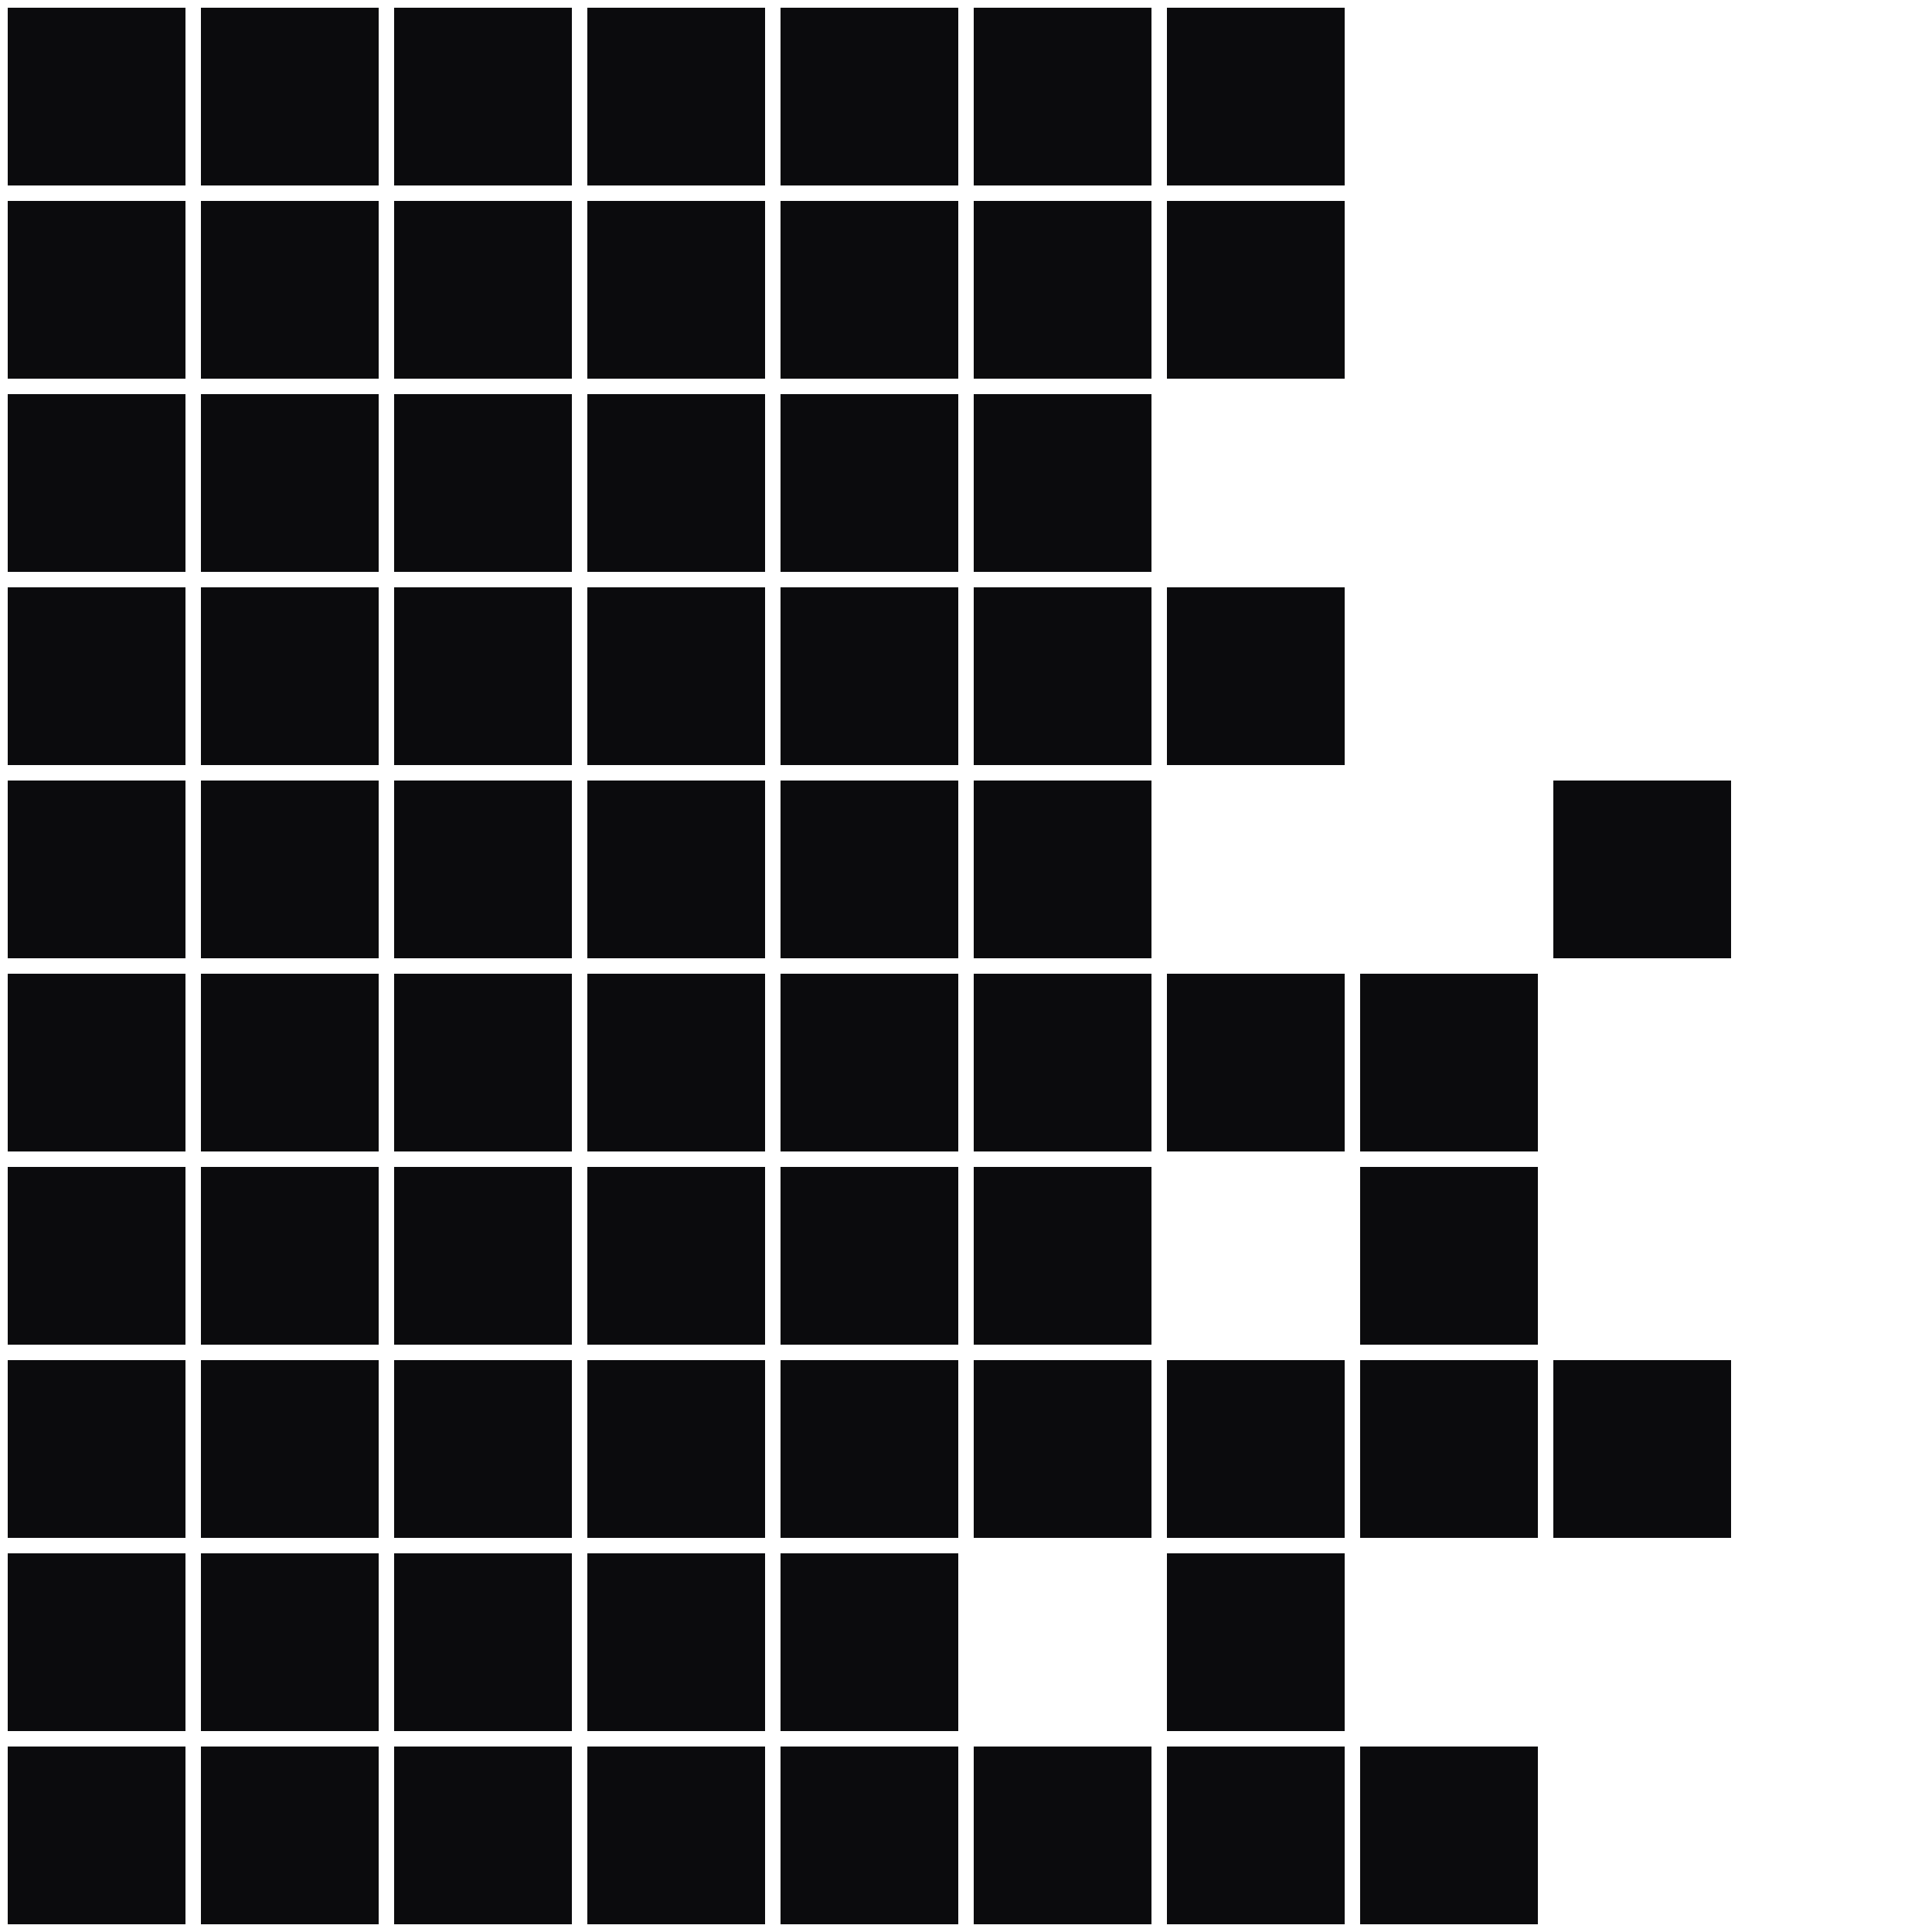
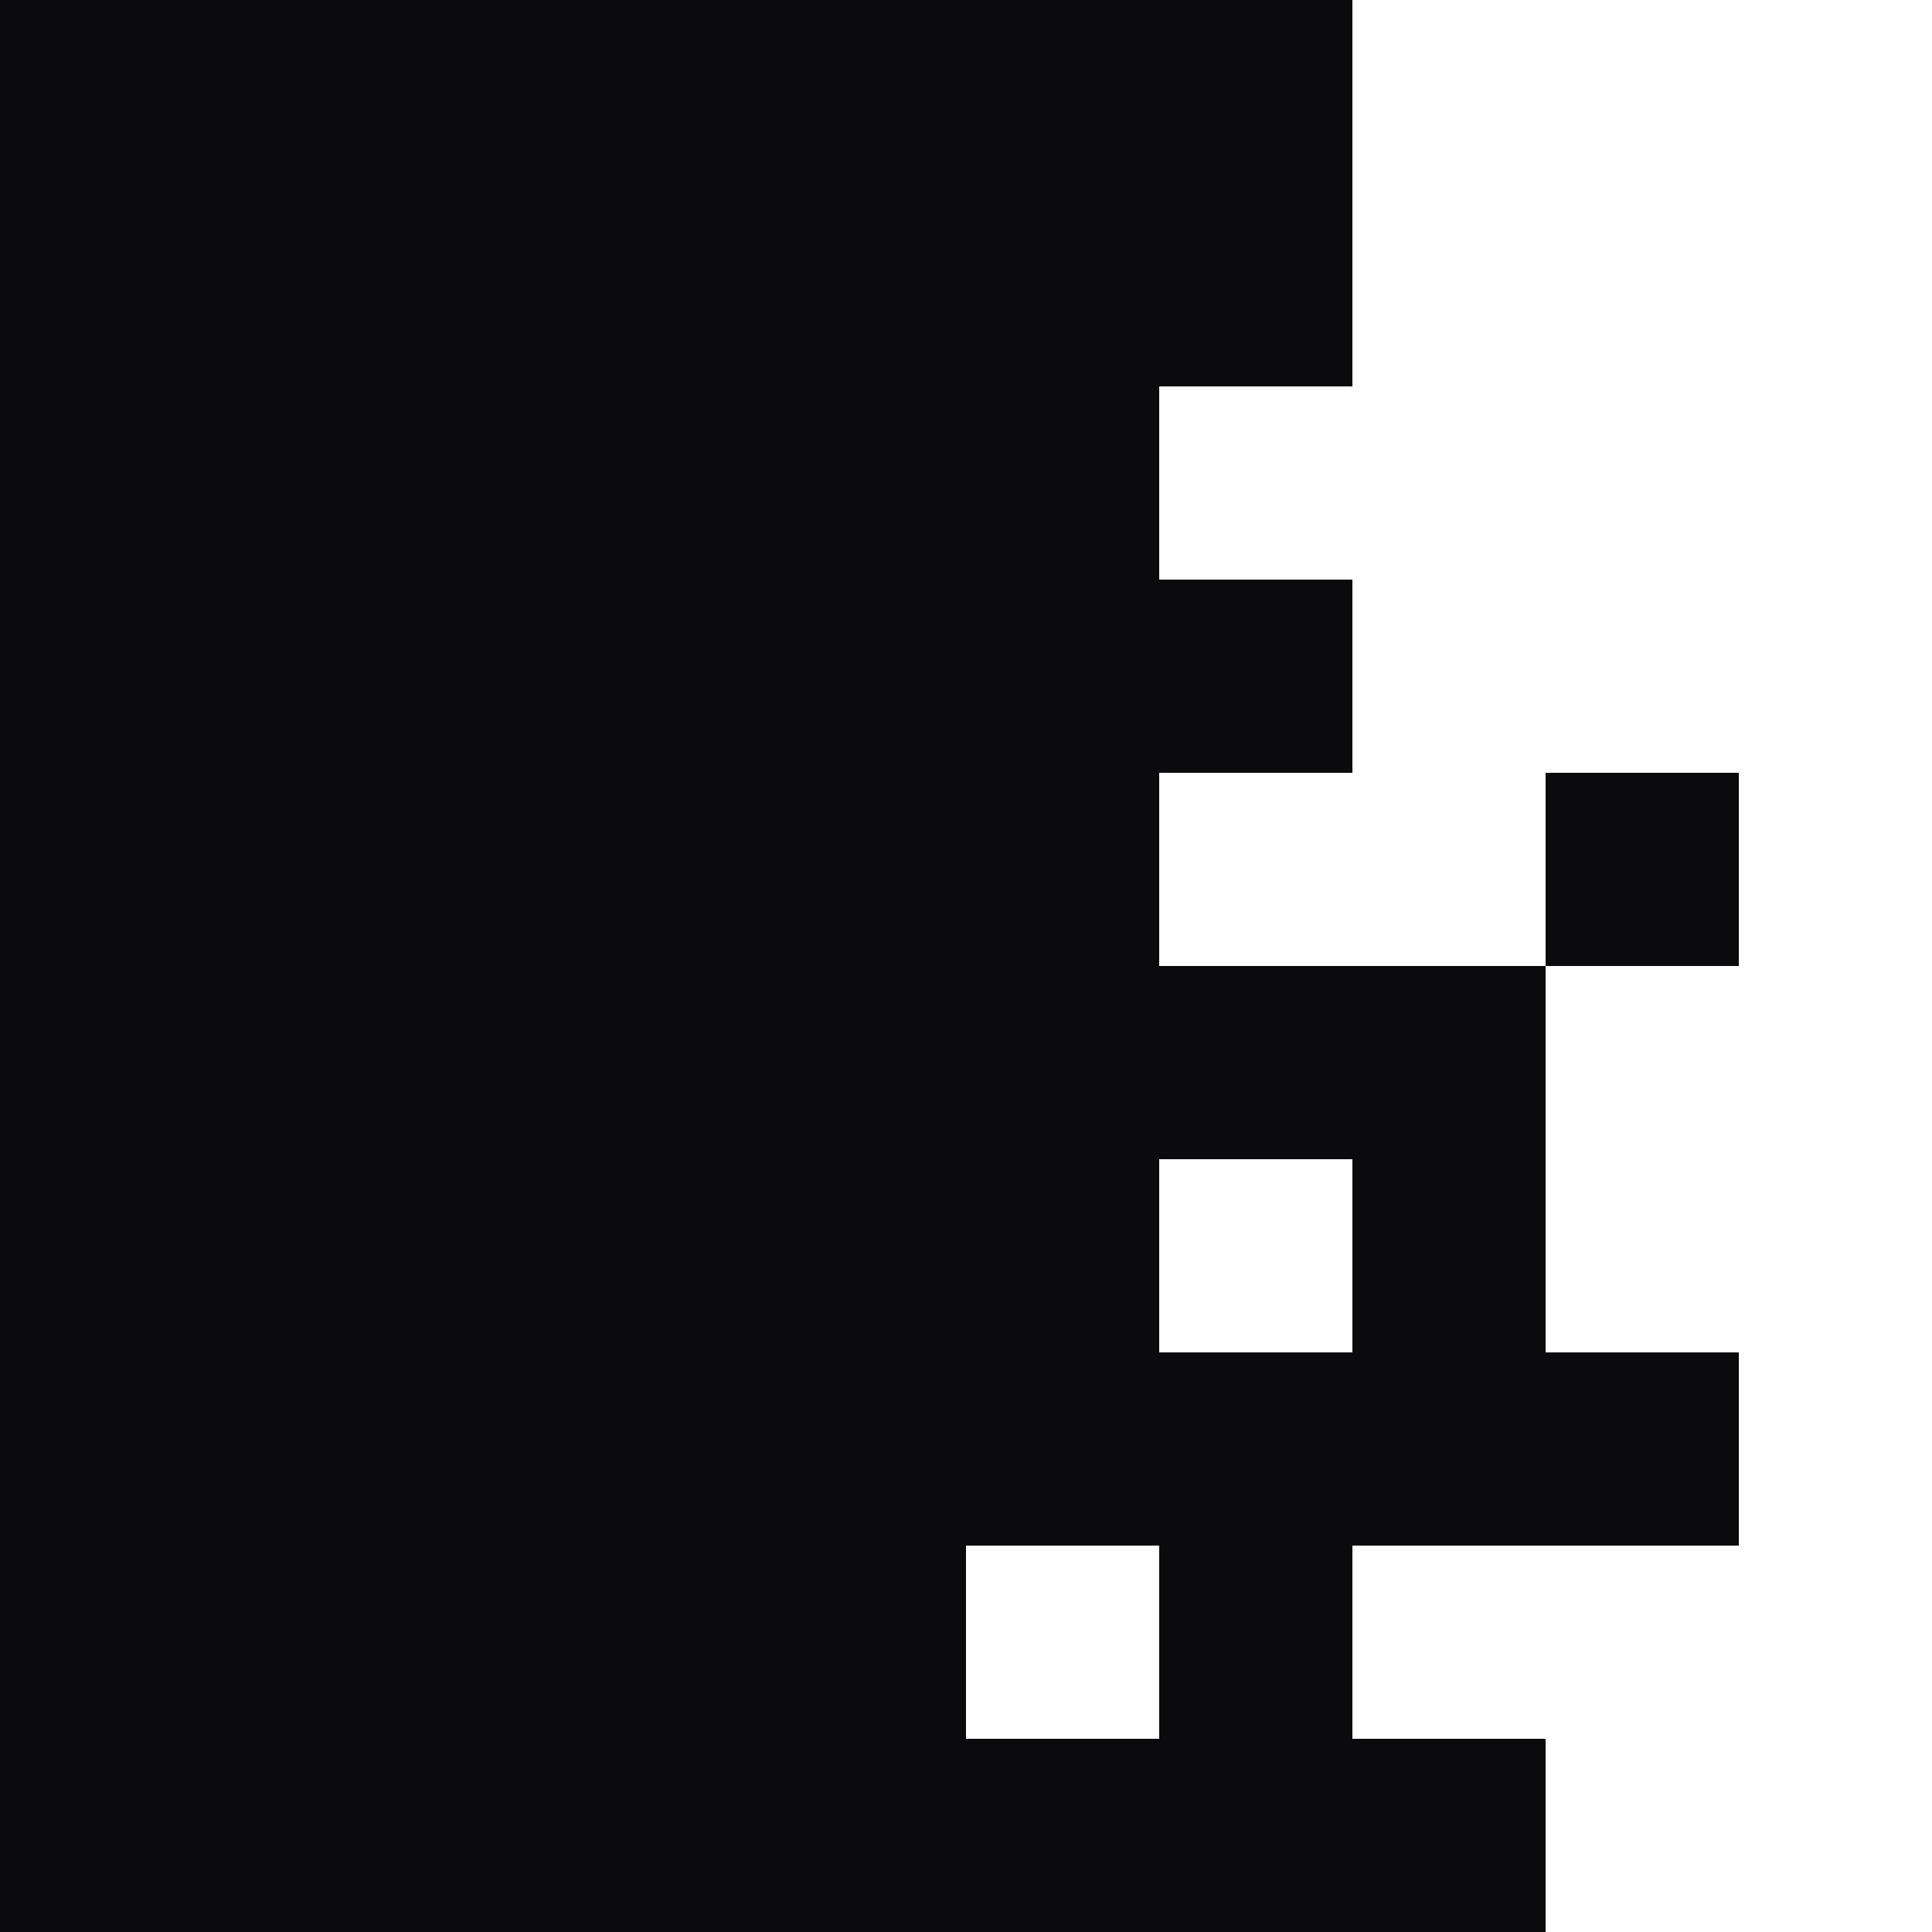
<svg xmlns="http://www.w3.org/2000/svg" width="512" height="512" viewBox="0 0 100 100" shape-rendering="crispEdges">
-   <rect x="0.400" y="0.400" width="9.200" height="9.200" fill="#0b0b0d" />
-   <rect x="10.400" y="0.400" width="9.200" height="9.200" fill="#0b0b0d" />
-   <rect x="20.400" y="0.400" width="9.200" height="9.200" fill="#0b0b0d" />
-   <rect x="30.400" y="0.400" width="9.200" height="9.200" fill="#0b0b0d" />
-   <rect x="40.400" y="0.400" width="9.200" height="9.200" fill="#0b0b0d" />
-   <rect x="50.400" y="0.400" width="9.200" height="9.200" fill="#0b0b0d" />
-   <rect x="60.400" y="0.400" width="9.200" height="9.200" fill="#0b0b0d" />
-   <rect x="0.400" y="10.400" width="9.200" height="9.200" fill="#0b0b0d" />
-   <rect x="10.400" y="10.400" width="9.200" height="9.200" fill="#0b0b0d" />
-   <rect x="20.400" y="10.400" width="9.200" height="9.200" fill="#0b0b0d" />
-   <rect x="30.400" y="10.400" width="9.200" height="9.200" fill="#0b0b0d" />
-   <rect x="40.400" y="10.400" width="9.200" height="9.200" fill="#0b0b0d" />
-   <rect x="50.400" y="10.400" width="9.200" height="9.200" fill="#0b0b0d" />
-   <rect x="60.400" y="10.400" width="9.200" height="9.200" fill="#0b0b0d" />
-   <rect x="0.400" y="20.400" width="9.200" height="9.200" fill="#0b0b0d" />
-   <rect x="10.400" y="20.400" width="9.200" height="9.200" fill="#0b0b0d" />
-   <rect x="20.400" y="20.400" width="9.200" height="9.200" fill="#0b0b0d" />
-   <rect x="30.400" y="20.400" width="9.200" height="9.200" fill="#0b0b0d" />
-   <rect x="40.400" y="20.400" width="9.200" height="9.200" fill="#0b0b0d" />
-   <rect x="50.400" y="20.400" width="9.200" height="9.200" fill="#0b0b0d" />
-   <rect x="0.400" y="30.400" width="9.200" height="9.200" fill="#0b0b0d" />
-   <rect x="10.400" y="30.400" width="9.200" height="9.200" fill="#0b0b0d" />
-   <rect x="20.400" y="30.400" width="9.200" height="9.200" fill="#0b0b0d" />
-   <rect x="30.400" y="30.400" width="9.200" height="9.200" fill="#0b0b0d" />
-   <rect x="40.400" y="30.400" width="9.200" height="9.200" fill="#0b0b0d" />
-   <rect x="50.400" y="30.400" width="9.200" height="9.200" fill="#0b0b0d" />
-   <rect x="60.400" y="30.400" width="9.200" height="9.200" fill="#0b0b0d" />
-   <rect x="0.400" y="40.400" width="9.200" height="9.200" fill="#0b0b0d" />
-   <rect x="10.400" y="40.400" width="9.200" height="9.200" fill="#0b0b0d" />
-   <rect x="20.400" y="40.400" width="9.200" height="9.200" fill="#0b0b0d" />
-   <rect x="30.400" y="40.400" width="9.200" height="9.200" fill="#0b0b0d" />
-   <rect x="40.400" y="40.400" width="9.200" height="9.200" fill="#0b0b0d" />
-   <rect x="50.400" y="40.400" width="9.200" height="9.200" fill="#0b0b0d" />
-   <rect x="80.400" y="40.400" width="9.200" height="9.200" fill="#0b0b0d" />
-   <rect x="0.400" y="50.400" width="9.200" height="9.200" fill="#0b0b0d" />
-   <rect x="10.400" y="50.400" width="9.200" height="9.200" fill="#0b0b0d" />
-   <rect x="20.400" y="50.400" width="9.200" height="9.200" fill="#0b0b0d" />
-   <rect x="30.400" y="50.400" width="9.200" height="9.200" fill="#0b0b0d" />
-   <rect x="40.400" y="50.400" width="9.200" height="9.200" fill="#0b0b0d" />
-   <rect x="50.400" y="50.400" width="9.200" height="9.200" fill="#0b0b0d" />
-   <rect x="60.400" y="50.400" width="9.200" height="9.200" fill="#0b0b0d" />
-   <rect x="70.400" y="50.400" width="9.200" height="9.200" fill="#0b0b0d" />
-   <rect x="0.400" y="60.400" width="9.200" height="9.200" fill="#0b0b0d" />
-   <rect x="10.400" y="60.400" width="9.200" height="9.200" fill="#0b0b0d" />
-   <rect x="20.400" y="60.400" width="9.200" height="9.200" fill="#0b0b0d" />
-   <rect x="30.400" y="60.400" width="9.200" height="9.200" fill="#0b0b0d" />
-   <rect x="40.400" y="60.400" width="9.200" height="9.200" fill="#0b0b0d" />
-   <rect x="50.400" y="60.400" width="9.200" height="9.200" fill="#0b0b0d" />
-   <rect x="70.400" y="60.400" width="9.200" height="9.200" fill="#0b0b0d" />
-   <rect x="0.400" y="70.400" width="9.200" height="9.200" fill="#0b0b0d" />
-   <rect x="10.400" y="70.400" width="9.200" height="9.200" fill="#0b0b0d" />
-   <rect x="20.400" y="70.400" width="9.200" height="9.200" fill="#0b0b0d" />
-   <rect x="30.400" y="70.400" width="9.200" height="9.200" fill="#0b0b0d" />
-   <rect x="40.400" y="70.400" width="9.200" height="9.200" fill="#0b0b0d" />
-   <rect x="50.400" y="70.400" width="9.200" height="9.200" fill="#0b0b0d" />
-   <rect x="60.400" y="70.400" width="9.200" height="9.200" fill="#0b0b0d" />
-   <rect x="70.400" y="70.400" width="9.200" height="9.200" fill="#0b0b0d" />
-   <rect x="80.400" y="70.400" width="9.200" height="9.200" fill="#0b0b0d" />
-   <rect x="0.400" y="80.400" width="9.200" height="9.200" fill="#0b0b0d" />
-   <rect x="10.400" y="80.400" width="9.200" height="9.200" fill="#0b0b0d" />
-   <rect x="20.400" y="80.400" width="9.200" height="9.200" fill="#0b0b0d" />
-   <rect x="30.400" y="80.400" width="9.200" height="9.200" fill="#0b0b0d" />
-   <rect x="40.400" y="80.400" width="9.200" height="9.200" fill="#0b0b0d" />
-   <rect x="60.400" y="80.400" width="9.200" height="9.200" fill="#0b0b0d" />
-   <rect x="0.400" y="90.400" width="9.200" height="9.200" fill="#0b0b0d" />
-   <rect x="10.400" y="90.400" width="9.200" height="9.200" fill="#0b0b0d" />
-   <rect x="20.400" y="90.400" width="9.200" height="9.200" fill="#0b0b0d" />
-   <rect x="30.400" y="90.400" width="9.200" height="9.200" fill="#0b0b0d" />
-   <rect x="40.400" y="90.400" width="9.200" height="9.200" fill="#0b0b0d" />
-   <rect x="50.400" y="90.400" width="9.200" height="9.200" fill="#0b0b0d" />
-   <rect x="60.400" y="90.400" width="9.200" height="9.200" fill="#0b0b0d" />
-   <rect x="70.400" y="90.400" width="9.200" height="9.200" fill="#0b0b0d" />
+   <rect x="0" y="0" width="10" height="10" fill="#0b0b0d" />
+   <rect x="10" y="0" width="10" height="10" fill="#0b0b0d" />
+   <rect x="20" y="0" width="10" height="10" fill="#0b0b0d" />
+   <rect x="30" y="0" width="10" height="10" fill="#0b0b0d" />
+   <rect x="40" y="0" width="10" height="10" fill="#0b0b0d" />
+   <rect x="50" y="0" width="10" height="10" fill="#0b0b0d" />
+   <rect x="60" y="0" width="10" height="10" fill="#0b0b0d" />
+   <rect x="0" y="10" width="10" height="10" fill="#0b0b0d" />
+   <rect x="10" y="10" width="10" height="10" fill="#0b0b0d" />
+   <rect x="20" y="10" width="10" height="10" fill="#0b0b0d" />
+   <rect x="30" y="10" width="10" height="10" fill="#0b0b0d" />
+   <rect x="40" y="10" width="10" height="10" fill="#0b0b0d" />
+   <rect x="50" y="10" width="10" height="10" fill="#0b0b0d" />
+   <rect x="60" y="10" width="10" height="10" fill="#0b0b0d" />
+   <rect x="0" y="20" width="10" height="10" fill="#0b0b0d" />
+   <rect x="10" y="20" width="10" height="10" fill="#0b0b0d" />
+   <rect x="20" y="20" width="10" height="10" fill="#0b0b0d" />
+   <rect x="30" y="20" width="10" height="10" fill="#0b0b0d" />
+   <rect x="40" y="20" width="10" height="10" fill="#0b0b0d" />
+   <rect x="50" y="20" width="10" height="10" fill="#0b0b0d" />
+   <rect x="0" y="30" width="10" height="10" fill="#0b0b0d" />
+   <rect x="10" y="30" width="10" height="10" fill="#0b0b0d" />
+   <rect x="20" y="30" width="10" height="10" fill="#0b0b0d" />
+   <rect x="30" y="30" width="10" height="10" fill="#0b0b0d" />
+   <rect x="40" y="30" width="10" height="10" fill="#0b0b0d" />
+   <rect x="50" y="30" width="10" height="10" fill="#0b0b0d" />
+   <rect x="60" y="30" width="10" height="10" fill="#0b0b0d" />
+   <rect x="0" y="40" width="10" height="10" fill="#0b0b0d" />
+   <rect x="10" y="40" width="10" height="10" fill="#0b0b0d" />
+   <rect x="20" y="40" width="10" height="10" fill="#0b0b0d" />
+   <rect x="30" y="40" width="10" height="10" fill="#0b0b0d" />
+   <rect x="40" y="40" width="10" height="10" fill="#0b0b0d" />
+   <rect x="50" y="40" width="10" height="10" fill="#0b0b0d" />
+   <rect x="80" y="40" width="10" height="10" fill="#0b0b0d" />
+   <rect x="0" y="50" width="10" height="10" fill="#0b0b0d" />
+   <rect x="10" y="50" width="10" height="10" fill="#0b0b0d" />
+   <rect x="20" y="50" width="10" height="10" fill="#0b0b0d" />
+   <rect x="30" y="50" width="10" height="10" fill="#0b0b0d" />
+   <rect x="40" y="50" width="10" height="10" fill="#0b0b0d" />
+   <rect x="50" y="50" width="10" height="10" fill="#0b0b0d" />
+   <rect x="60" y="50" width="10" height="10" fill="#0b0b0d" />
+   <rect x="70" y="50" width="10" height="10" fill="#0b0b0d" />
+   <rect x="0" y="60" width="10" height="10" fill="#0b0b0d" />
+   <rect x="10" y="60" width="10" height="10" fill="#0b0b0d" />
+   <rect x="20" y="60" width="10" height="10" fill="#0b0b0d" />
+   <rect x="30" y="60" width="10" height="10" fill="#0b0b0d" />
+   <rect x="40" y="60" width="10" height="10" fill="#0b0b0d" />
+   <rect x="50" y="60" width="10" height="10" fill="#0b0b0d" />
+   <rect x="70" y="60" width="10" height="10" fill="#0b0b0d" />
+   <rect x="0" y="70" width="10" height="10" fill="#0b0b0d" />
+   <rect x="10" y="70" width="10" height="10" fill="#0b0b0d" />
+   <rect x="20" y="70" width="10" height="10" fill="#0b0b0d" />
+   <rect x="30" y="70" width="10" height="10" fill="#0b0b0d" />
+   <rect x="40" y="70" width="10" height="10" fill="#0b0b0d" />
+   <rect x="50" y="70" width="10" height="10" fill="#0b0b0d" />
+   <rect x="60" y="70" width="10" height="10" fill="#0b0b0d" />
+   <rect x="70" y="70" width="10" height="10" fill="#0b0b0d" />
+   <rect x="80" y="70" width="10" height="10" fill="#0b0b0d" />
+   <rect x="0" y="80" width="10" height="10" fill="#0b0b0d" />
+   <rect x="10" y="80" width="10" height="10" fill="#0b0b0d" />
+   <rect x="20" y="80" width="10" height="10" fill="#0b0b0d" />
+   <rect x="30" y="80" width="10" height="10" fill="#0b0b0d" />
+   <rect x="40" y="80" width="10" height="10" fill="#0b0b0d" />
+   <rect x="60" y="80" width="10" height="10" fill="#0b0b0d" />
+   <rect x="0" y="90" width="10" height="10" fill="#0b0b0d" />
+   <rect x="10" y="90" width="10" height="10" fill="#0b0b0d" />
+   <rect x="20" y="90" width="10" height="10" fill="#0b0b0d" />
+   <rect x="30" y="90" width="10" height="10" fill="#0b0b0d" />
+   <rect x="40" y="90" width="10" height="10" fill="#0b0b0d" />
+   <rect x="50" y="90" width="10" height="10" fill="#0b0b0d" />
+   <rect x="60" y="90" width="10" height="10" fill="#0b0b0d" />
+   <rect x="70" y="90" width="10" height="10" fill="#0b0b0d" />
</svg>
